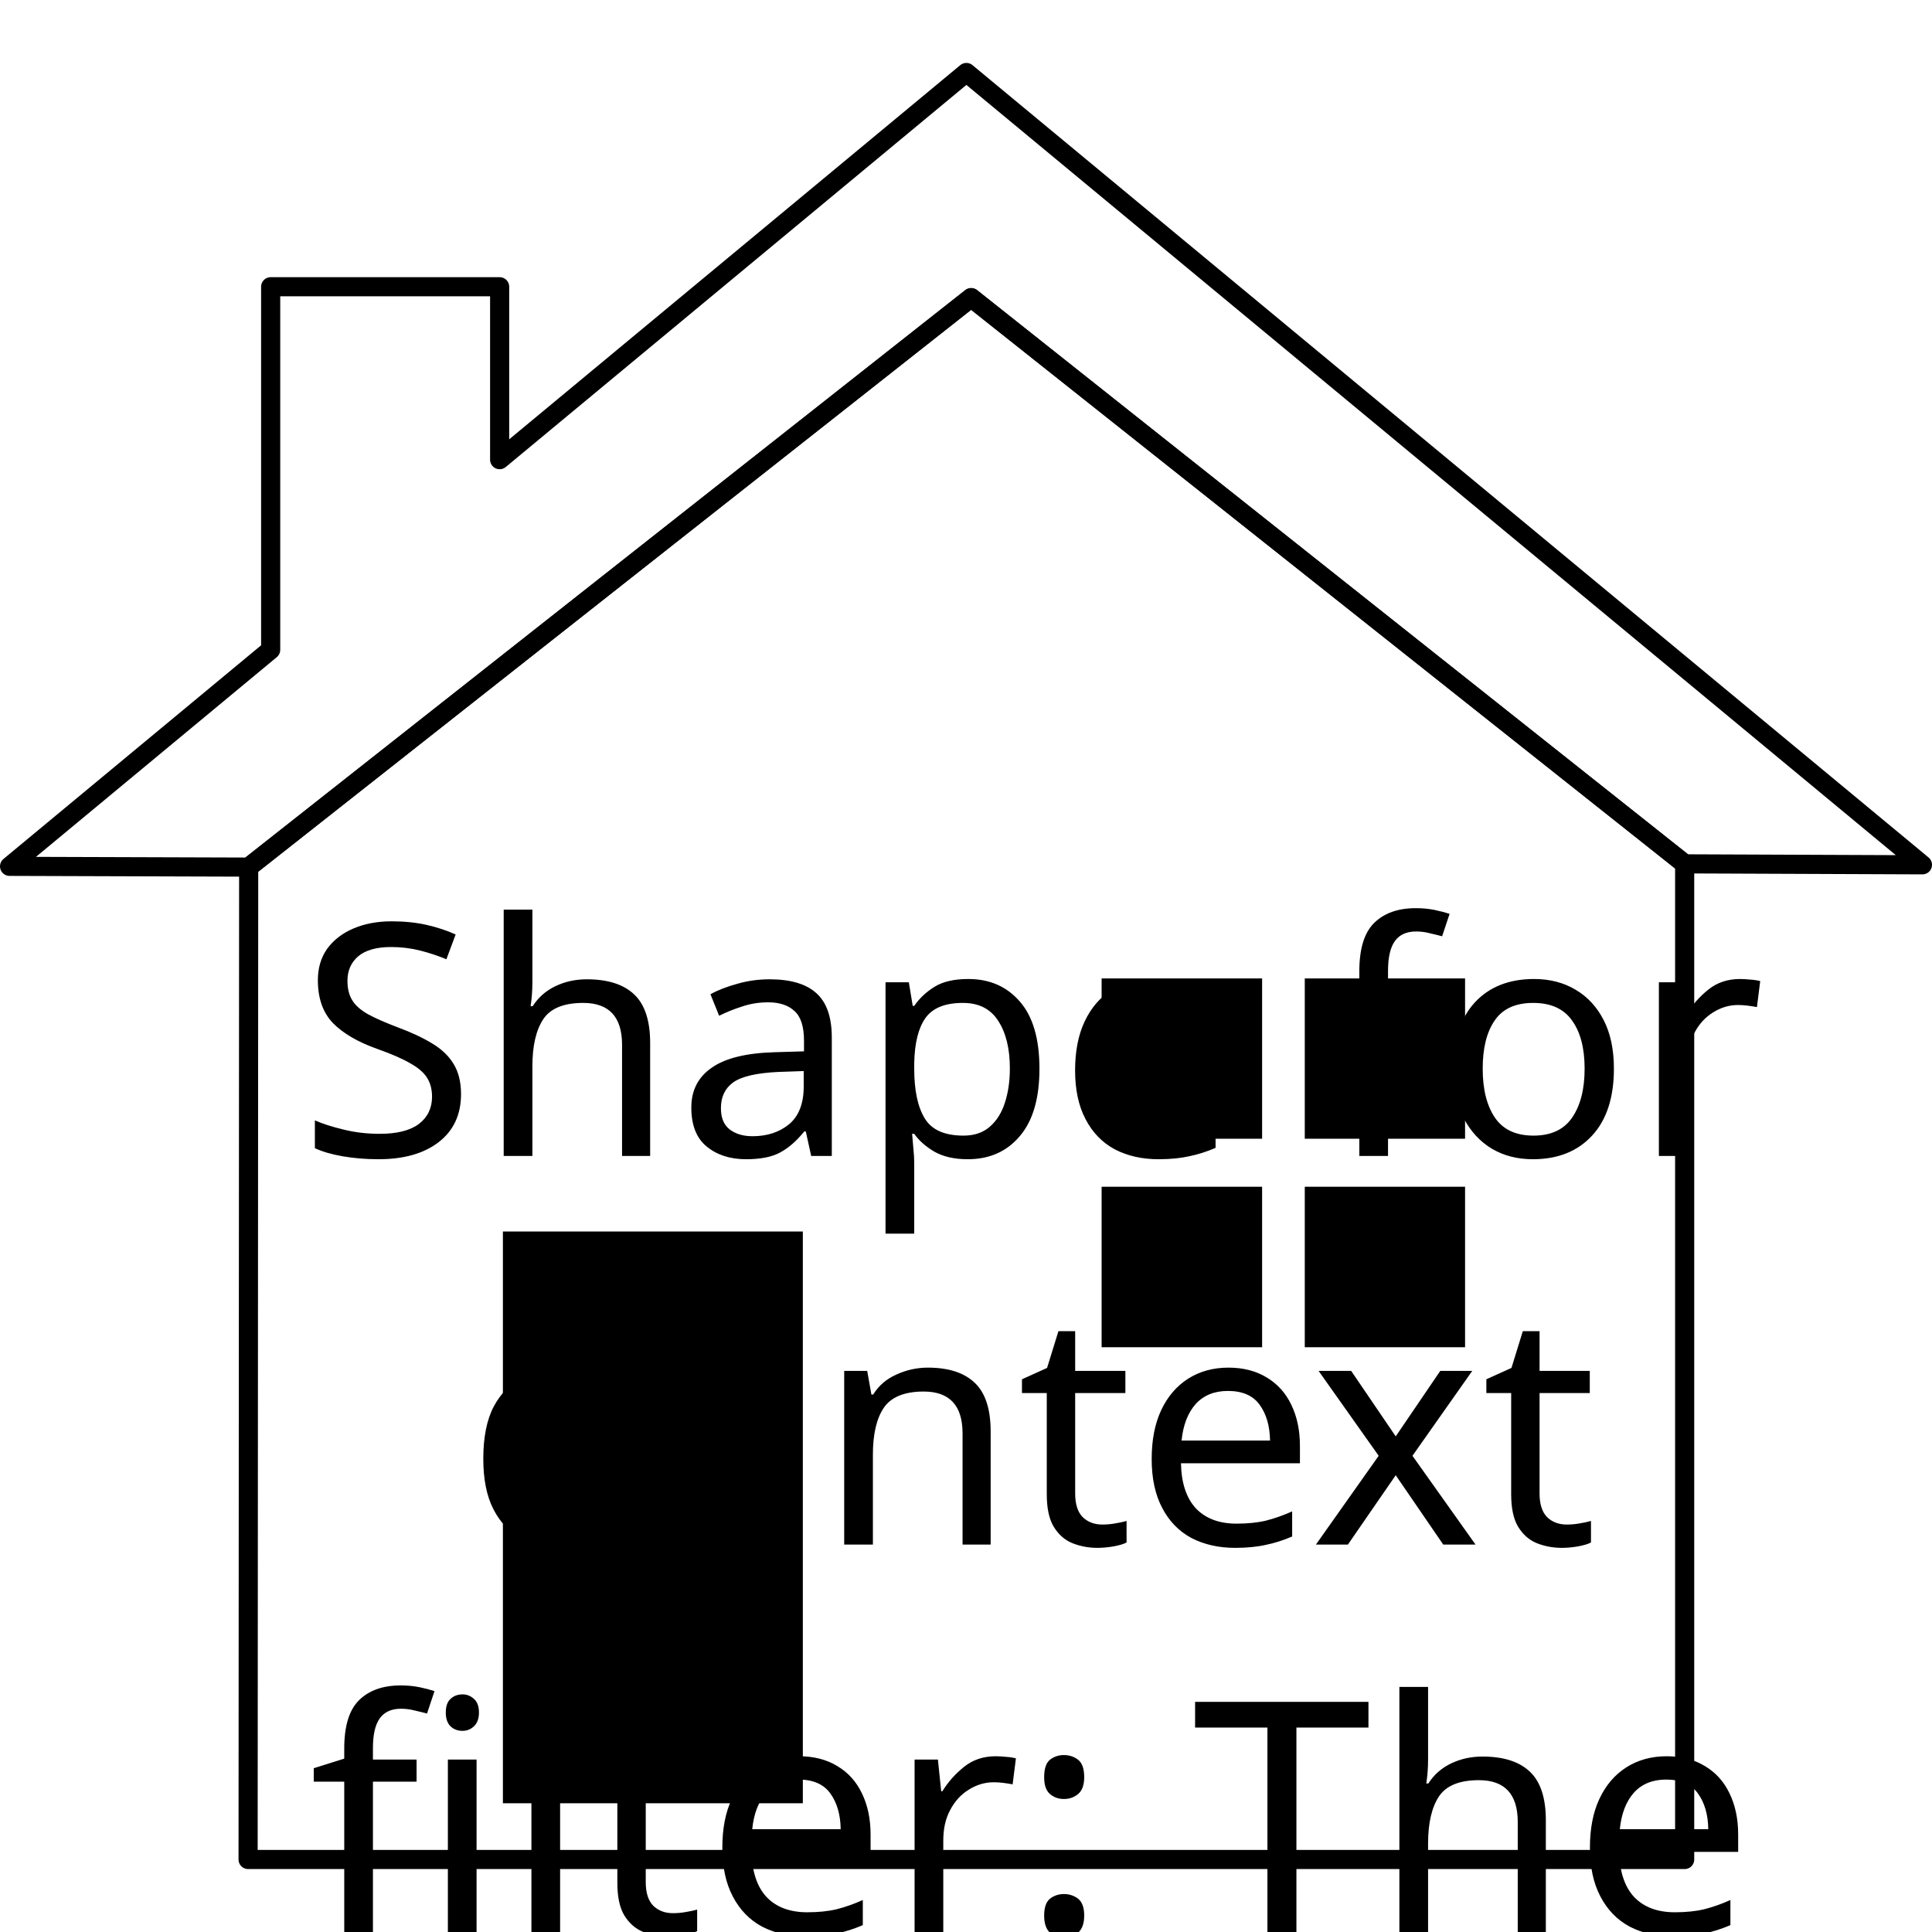
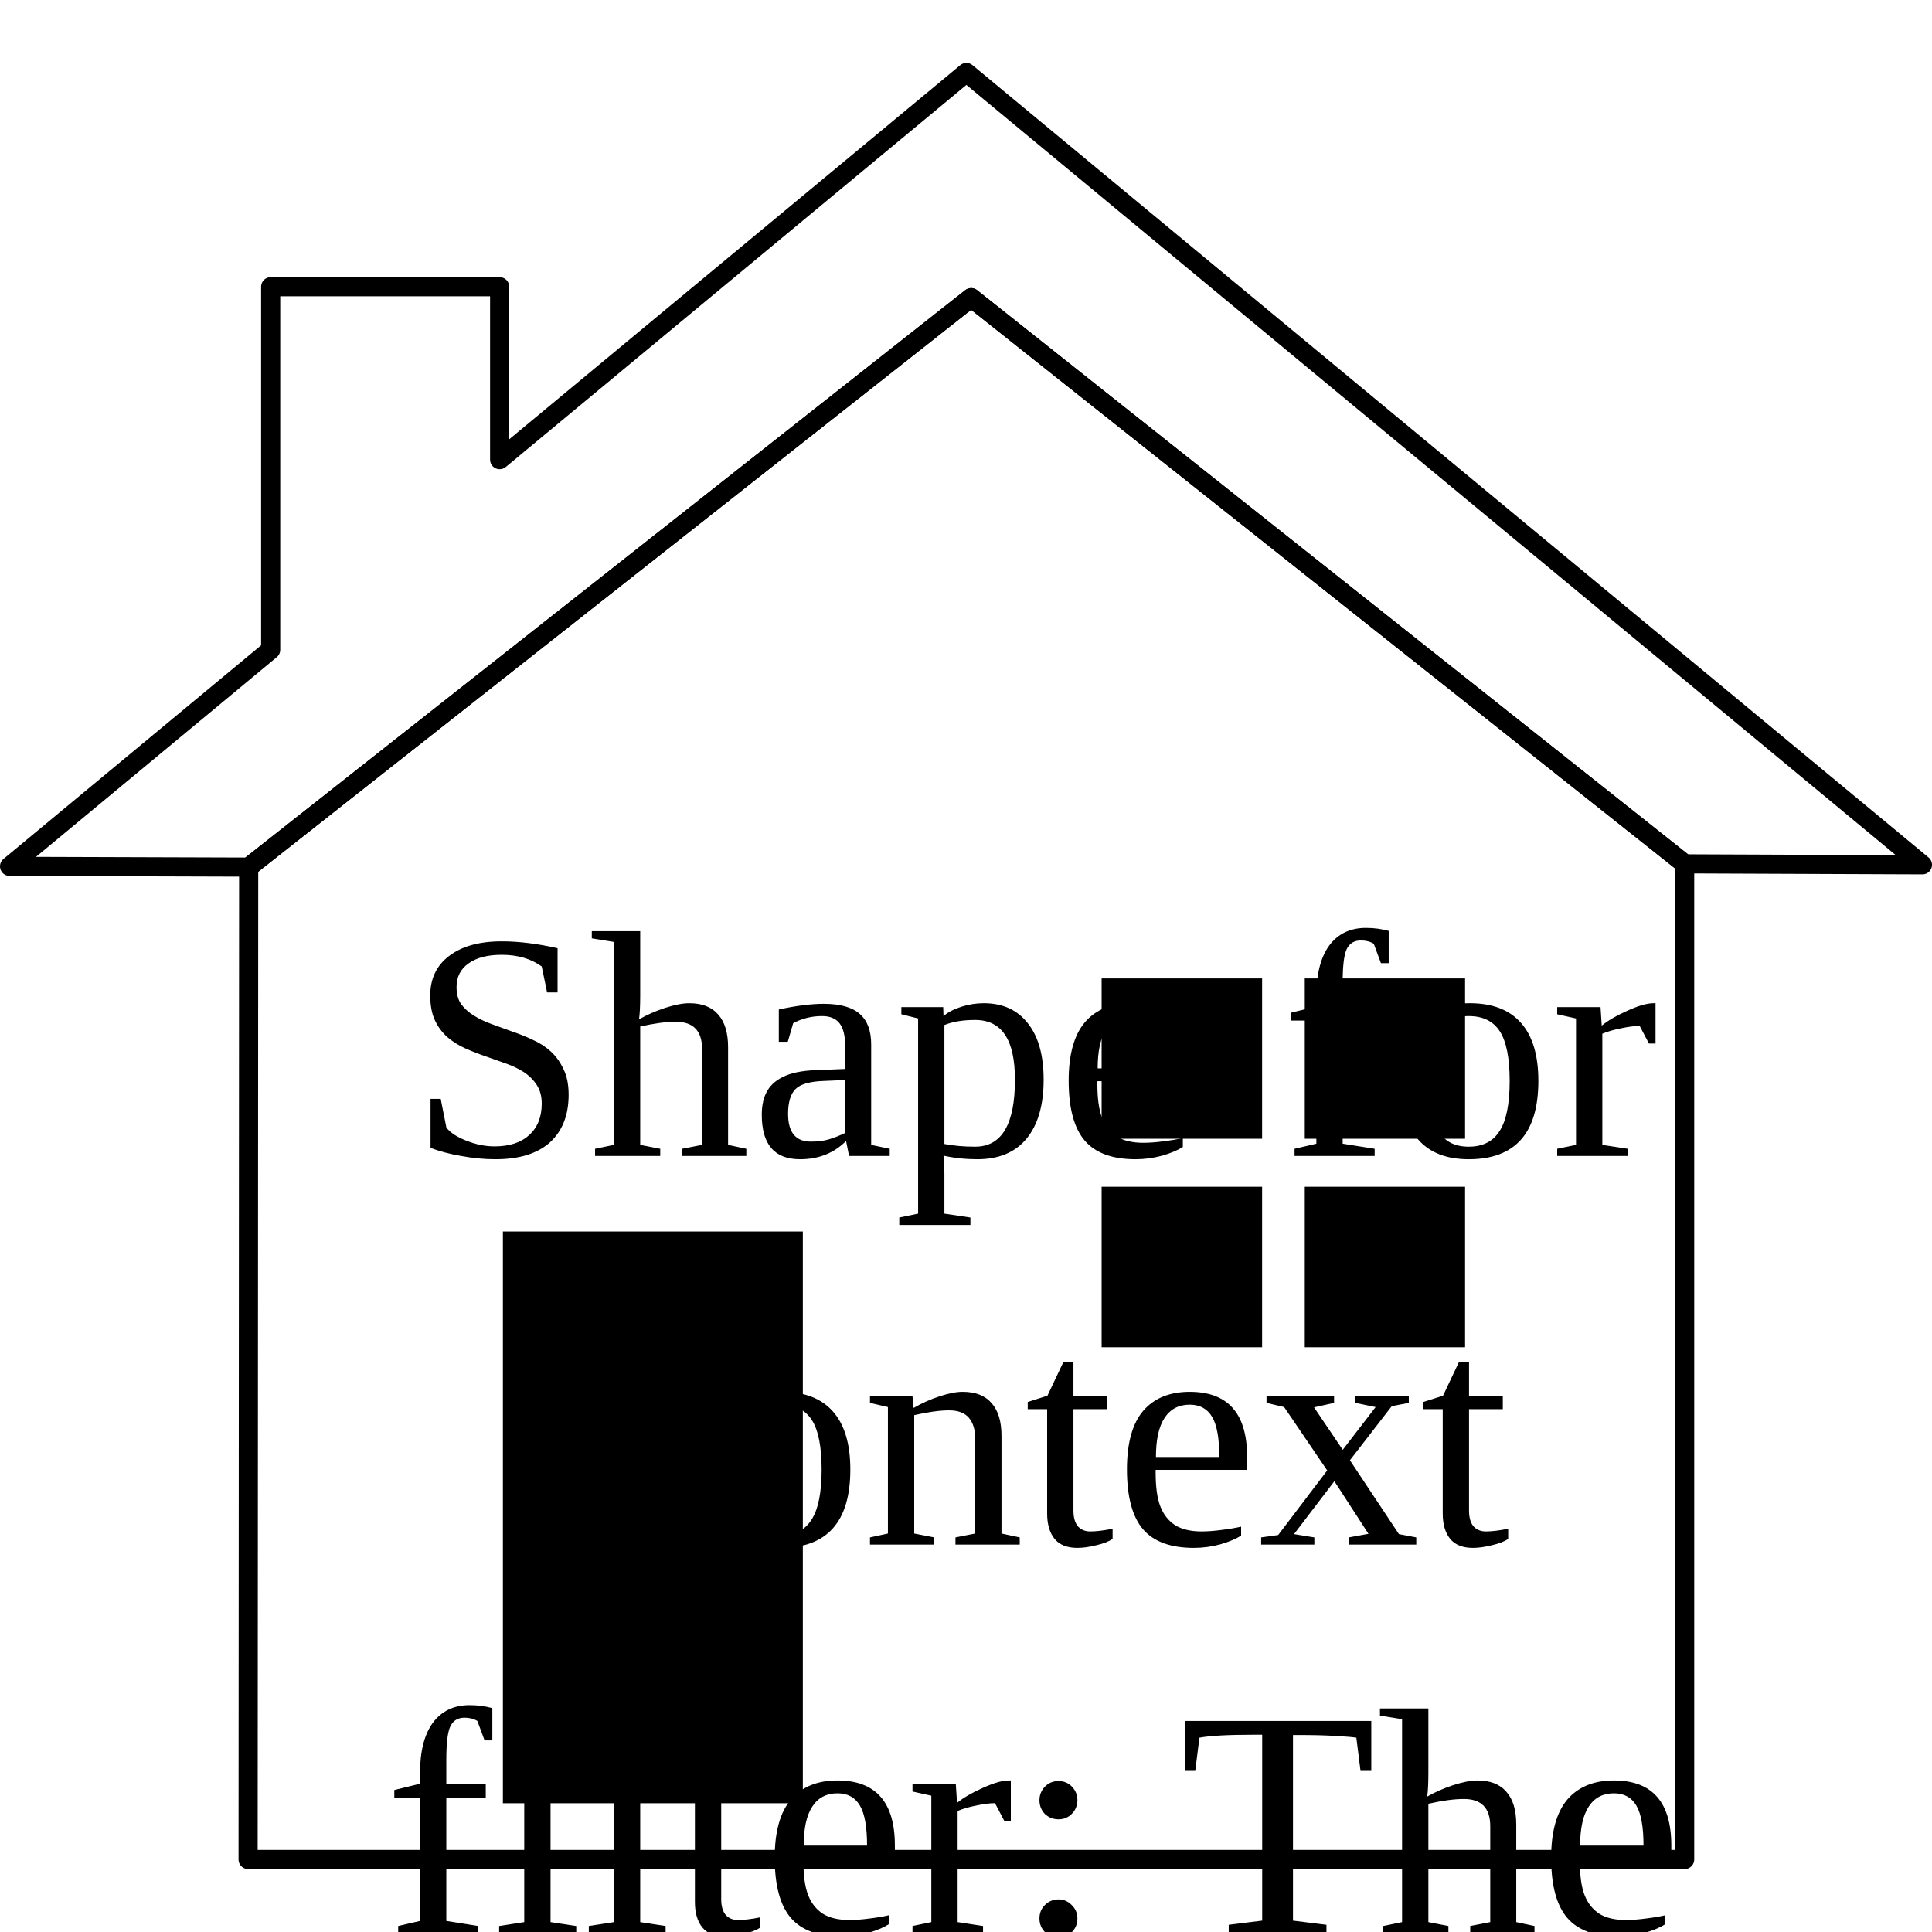
<svg xmlns="http://www.w3.org/2000/svg" viewBox="-0.5 -0.5 101 101">
  <path d="M87.57 44.66L50.27 15.06L12.5 44.83L12.47 96.71L87.57 96.71L87.57 44.66" fill="none" stroke="#000000" stroke-width="1" stroke-linecap="round" stroke-linejoin="round" />
  <path d="M25.79 93.77L41.47 93.77L41.47 63.88L25.79 63.88L25.79 93.77 M67.71 69.93L76.09 69.93L76.09 61.54L67.71 61.54L67.71 69.93 M57.09 69.93L65.48 69.93L65.48 61.54L57.09 61.54L57.09 69.93 M57.09 59.03L65.48 59.03L65.48 50.65L57.09 50.65L57.09 59.03 M67.71 59.03L76.09 59.03L76.09 50.65L67.71 50.65L67.71 59.03" fill="#000000" stroke="none" stroke-width="1" fill-rule="evenodd" stroke-linecap="round" stroke-linejoin="round" />
  <path d="M87.57 44.66L100 44.71L50.02 3.29L25.62 23.53L25.62 14.49L13.65 14.49L13.65 33.47L0 44.79L12.5 44.83L50.27 15.06L87.57 44.66" fill="none" stroke="#000000" stroke-width="1" stroke-linecap="round" stroke-linejoin="round" />
-   <text x="55.64" y="59.93" text-anchor="middle" dominant-baseline="alphabetic" fill="#000000" font-size="16.93" font-weight="normal" font-style="normal" font-family="Calibri, Carlito, sans-serif">
+   <text x="55.64" y="59.93" text-anchor="middle" dominant-baseline="alphabetic" fill="#000000" font-size="16.93" font-weight="normal" font-style="normal">
    <tspan x="55.64" dy="0">Shape for</tspan>
    <tspan x="55.64" dy="1.2em">context</tspan>
    <tspan x="55.64" dy="1.2em">filter: The</tspan>
    <tspan x="55.64" dy="1.2em">scenario</tspan>
    <tspan x="55.64" dy="1.2em">is</tspan>
    <tspan x="55.64" dy="1.2em">{{scenario}}</tspan>
    <tspan x="55.64" dy="1.2em">and this file</tspan>
    <tspan x="55.64" dy="1.2em">was created</tspan>
    <tspan x="55.64" dy="1.2em">on {{date}}</tspan>
  </text>
</svg>
